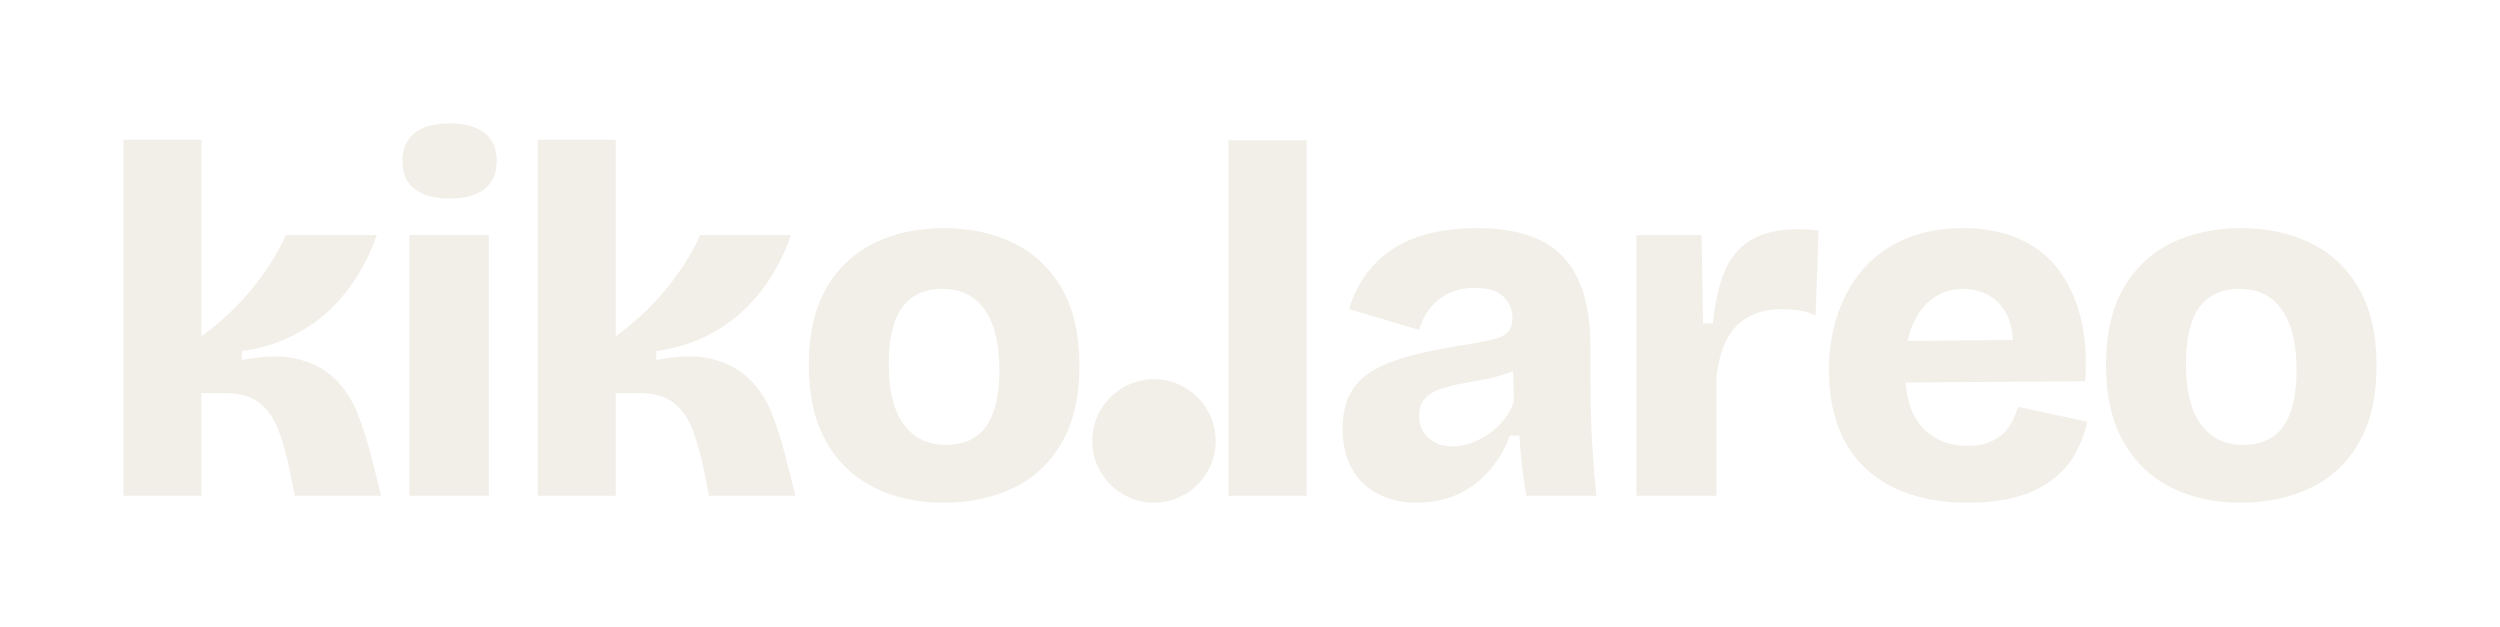
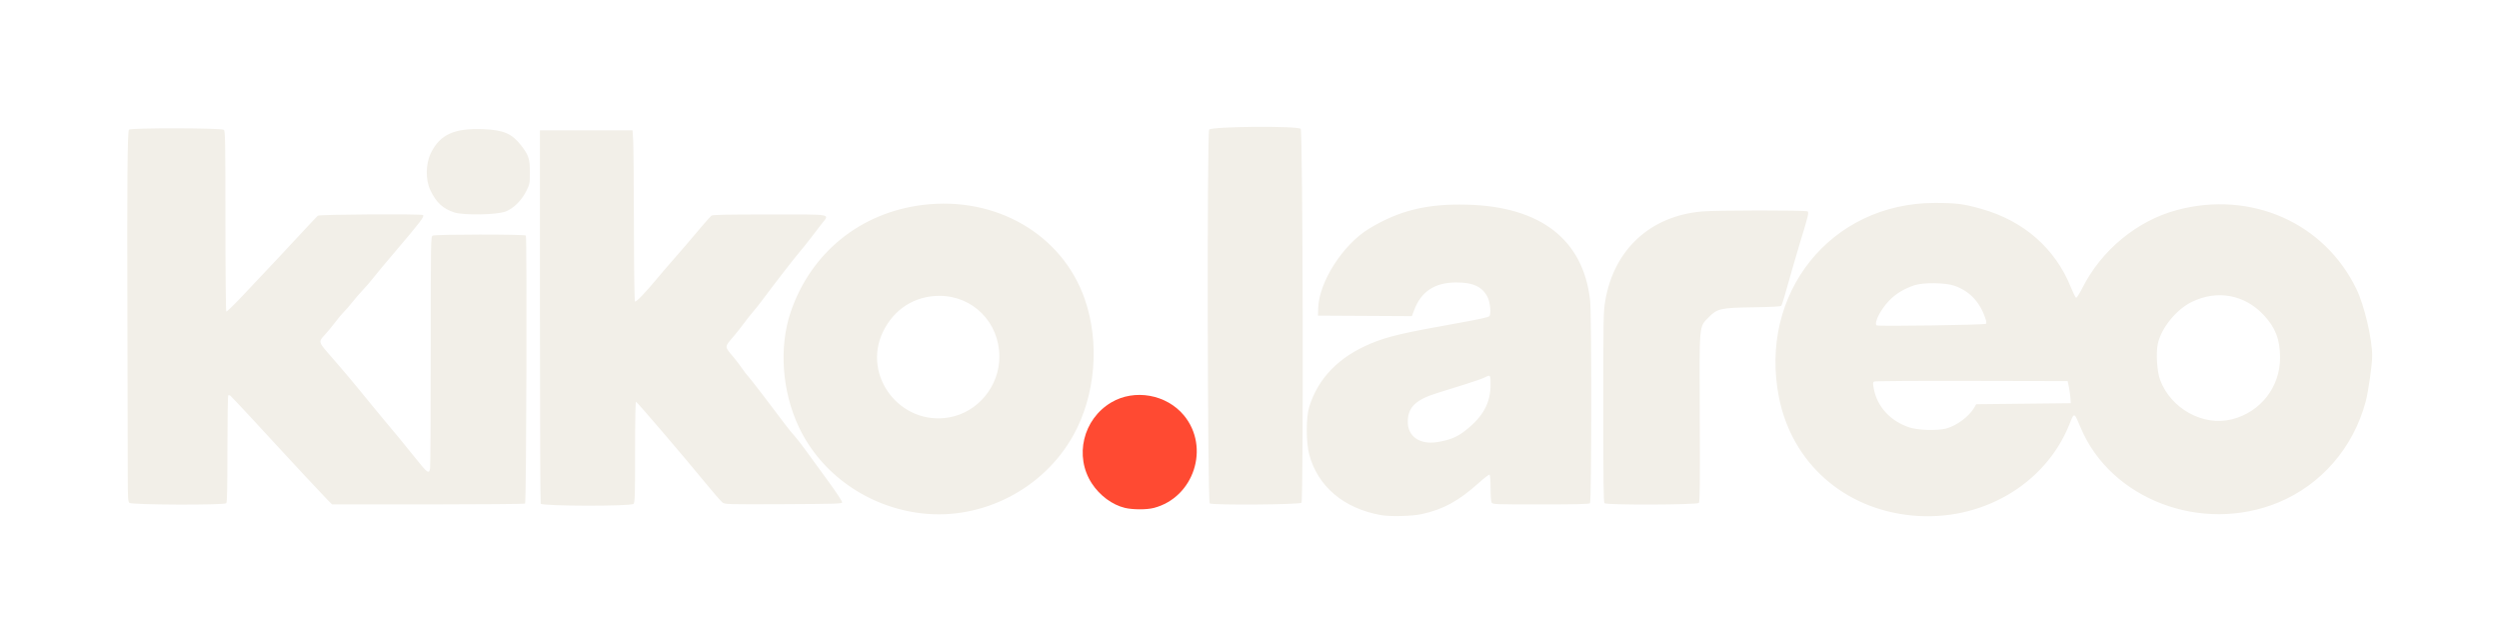
- <svg xmlns="http://www.w3.org/2000/svg" viewBox="-188 -1004 5063 1268" role="img" aria-label="Kiko Lareo">
-   <path fill="#F2EFE8" d="M62 0V-721H220V-323Q249 -344 274.5 -368Q300 -392 321.5 -418Q343 -444 360.5 -471.5Q378 -499 391 -528H575Q562 -489 539 -450.5Q516 -412 483 -379.5Q450 -347 404.5 -324Q359 -301 302 -293V-275Q374 -289 420.5 -275.5Q467 -262 495 -232Q523 -202 538 -162Q553 -122 563 -83L584 0H409L399 -50Q389 -99 375.5 -134Q362 -169 337 -188.5Q312 -208 265 -208H220V0ZM641 0V-528H802V0ZM722 -602Q676 -602 651.5 -621.5Q627 -641 627 -677Q627 -715 651.5 -734.5Q676 -754 722 -754Q769 -754 793.5 -734.5Q818 -715 818 -678Q818 -641 793.5 -621.5Q769 -602 722 -602ZM901 0V-721H1059V-323Q1088 -344 1113.5 -368Q1139 -392 1160.5 -418Q1182 -444 1199.5 -471.5Q1217 -499 1230 -528H1414Q1401 -489 1378 -450.5Q1355 -412 1322 -379.5Q1289 -347 1243.5 -324Q1198 -301 1141 -293V-275Q1213 -289 1259.5 -275.5Q1306 -262 1334 -232Q1362 -202 1377 -162Q1392 -122 1402 -83L1423 0H1248L1238 -50Q1228 -99 1214.5 -134Q1201 -169 1176 -188.5Q1151 -208 1104 -208H1059V0ZM1723 14Q1643 14 1581.5 -17Q1520 -48 1485 -110Q1450 -172 1450 -265Q1450 -358 1485 -419.5Q1520 -481 1582 -511.5Q1644 -542 1724 -542Q1804 -542 1866 -511Q1928 -480 1963 -418.5Q1998 -357 1998 -264Q1998 -169 1962 -107Q1926 -45 1863.5 -15.5Q1801 14 1723 14ZM1728 -103Q1764 -103 1788 -119.5Q1812 -136 1824 -170Q1836 -204 1836 -254Q1836 -307 1823 -343.5Q1810 -380 1784.5 -399.5Q1759 -419 1719 -419Q1685 -419 1660.5 -402.5Q1636 -386 1624 -352Q1612 -318 1612 -267Q1612 -185 1642.5 -144Q1673 -103 1728 -103ZM2300 0V-720H2458V0ZM2681 14Q2637 14 2603 -3.5Q2569 -21 2550 -54.5Q2531 -88 2531 -136Q2531 -181 2548.5 -210.5Q2566 -240 2599.5 -257.5Q2633 -275 2680 -286.5Q2727 -298 2787 -307Q2816 -312 2835.5 -316.5Q2855 -321 2865 -331Q2875 -341 2875 -360Q2875 -385 2857 -403Q2839 -421 2799 -421Q2771 -421 2748.5 -411Q2726 -401 2710 -382Q2694 -363 2686 -336L2544 -378Q2557 -420 2580.5 -451Q2604 -482 2637 -502.5Q2670 -523 2712.5 -532.5Q2755 -542 2803 -542Q2883 -542 2933.5 -516.5Q2984 -491 3008.5 -437.5Q3033 -384 3033 -300V-219Q3033 -183 3034.5 -146.5Q3036 -110 3038.5 -73.5Q3041 -37 3045 0H2903Q2899 -23 2895 -55.5Q2891 -88 2889 -122H2870Q2856 -84 2829.5 -52.5Q2803 -21 2765.5 -3.5Q2728 14 2681 14ZM2754 -100Q2772 -100 2790.5 -106.5Q2809 -113 2826 -124.5Q2843 -136 2857 -153Q2871 -170 2878 -190L2876 -269L2898 -264Q2879 -252 2856 -245Q2833 -238 2809.5 -234Q2786 -230 2763.5 -225.5Q2741 -221 2723.5 -214Q2706 -207 2696 -195Q2686 -183 2686 -162Q2686 -134 2705 -117Q2724 -100 2754 -100ZM3126 0V-245V-528H3258L3261 -349H3281Q3288 -419 3307.5 -460.5Q3327 -502 3363.5 -521Q3400 -540 3454 -540Q3462 -540 3472 -539.5Q3482 -539 3495 -537L3489 -365Q3473 -373 3454.5 -375.5Q3436 -378 3422 -378Q3383 -378 3354.5 -363Q3326 -348 3309.5 -317Q3293 -286 3288 -239V0ZM3797 14Q3731 14 3679 -3.5Q3627 -21 3590.5 -55Q3554 -89 3535 -139Q3516 -189 3516 -254Q3516 -317 3534.5 -370Q3553 -423 3587.5 -461.5Q3622 -500 3672.5 -521Q3723 -542 3786 -542Q3850 -542 3898.5 -521.5Q3947 -501 3978.5 -461Q4010 -421 4025 -363.5Q4040 -306 4035 -232L3622 -229V-313L3943 -316L3886 -277Q3893 -327 3880 -358.5Q3867 -390 3842 -404.5Q3817 -419 3788 -419Q3753 -419 3726.5 -400Q3700 -381 3685 -345Q3670 -309 3670 -257Q3670 -175 3705.5 -138Q3741 -101 3796 -101Q3823 -101 3841 -108.5Q3859 -116 3870.5 -127.5Q3882 -139 3888.5 -153Q3895 -167 3899 -180L4039 -150Q4031 -113 4013.5 -83Q3996 -53 3966.5 -31Q3937 -9 3895.5 2.5Q3854 14 3797 14ZM4350 14Q4270 14 4208.5 -17Q4147 -48 4112 -110Q4077 -172 4077 -265Q4077 -358 4112 -419.5Q4147 -481 4209 -511.5Q4271 -542 4351 -542Q4431 -542 4493 -511Q4555 -480 4590 -418.5Q4625 -357 4625 -264Q4625 -169 4589 -107Q4553 -45 4490.5 -15.5Q4428 14 4350 14ZM4355 -103Q4391 -103 4415 -119.5Q4439 -136 4451 -170Q4463 -204 4463 -254Q4463 -307 4450 -343.5Q4437 -380 4411.5 -399.5Q4386 -419 4346 -419Q4312 -419 4287.5 -402.5Q4263 -386 4251 -352Q4239 -318 4239 -267Q4239 -185 4269.5 -144Q4300 -103 4355 -103Z" />
-   <path fill="#F2EFE8" d="M2274 -111C2274 -42 2218 14 2149 14C2080 14 2024 -42 2024 -111C2024 -180 2080 -236 2149 -236C2218 -236 2274 -180 2274 -111Z" />
+ <svg xmlns="http://www.w3.org/2000/svg" viewBox="-250 -250 4927.4 1268" role="img" aria-label="Kiko Lareo">
+   <path fill="#F2EFE8" fill-rule="evenodd" d="M2472.7 765.2C2399.7 752.2 2348.4 708.8 2331.5 646C2325 621.7 2325 572.5 2331.5 551.7C2349.2 495.2 2389.8 453.5 2452.8 427.1C2486.7 413 2516.2 406.1 2630.2 385.8C2664.4 379.7 2684.6 375.3 2686.5 373.3C2690.5 369.3 2688.4 346 2683.1 335.5C2672.6 314.9 2654.3 306.5 2620.5 306.7C2578.5 307 2551.9 324.8 2538.2 361.7L2533.9 373.1L2441.3 372.6L2348.7 372.1L2349.1 357.5C2350.5 306.2 2397.8 232.1 2449 201C2508.7 164.7 2563.6 151.3 2643.3 153.4C2788.2 157.3 2872 222.6 2885.3 341.9C2888.5 370.3 2888.2 738.6 2885.1 741.8C2883.3 743.6 2859 744.2 2787.9 744.2C2696.2 744.2 2693 744.1 2691 740.3C2689.9 738.2 2689 725.3 2689 711.7C2689 697.4 2688.2 686.4 2687 685.6C2685.9 685 2676.8 691.9 2666.7 701C2626.4 737.3 2596 754 2553.2 763.3C2533.9 767.5 2491.3 768.5 2472.7 765.2ZM3519.8 766C3385.9 753.1 3283.5 662.4 3257.8 533.8C3216.7 328.6 3359.7 150 3565.1 150C3607.5 150 3621.8 151.8 3657.4 161.9C3740.7 185.6 3802.3 239.6 3833.2 316.1C3837.7 327.1 3842.3 336.5 3843.5 336.9C3844.8 337.3 3850.2 328.9 3855.6 318.2C3893.3 243.1 3963.9 184.9 4042.4 164C4188.5 125 4333.1 188.8 4396.5 320.1C4411.9 351.9 4427.4 417.8 4427.4 451.5C4427.4 468.6 4419.8 522.1 4414.5 541.8C4390.1 632.6 4326.6 705.6 4242 740.5C4091.5 802.4 3912.1 734.5 3852.7 593.2C3839.4 561.6 3840.1 561.8 3830.2 586.7C3782.4 705.7 3655.4 779.1 3519.8 766ZM1568.3 761.9C1462.2 749.9 1369.2 684.8 1325.2 591.8C1291.8 521.2 1285.6 434.3 1309 365.1C1348.7 248.2 1446.4 169 1569.7 153.9C1713.9 136.2 1844.4 212 1888.8 339.3C1918.8 425.4 1910.1 529.6 1866.2 608.2C1807.5 713.5 1687.5 775.4 1568.3 761.9ZM816.1 742.7C815.3 740.8 814.6 574.5 814.6 373.1L814.6 6.9L905.9 6.9L997.2 6.9L998.5 27.8C999.1 39.2 999.8 114.9 999.9 195.9C1000.1 289.2 1000.9 343.5 1002.1 344.3C1004.4 345.7 1022.5 326.8 1045.9 298.7C1055 287.8 1068.4 272.1 1075.7 263.9C1083 255.8 1094.7 242.3 1101.7 234C1127.2 203.5 1149.7 177.5 1152.7 175.1C1155 173.2 1181 172.7 1267.5 172.7C1395.5 172.7 1385.9 170.9 1369.7 191.7C1364.6 198.4 1354.6 211.4 1347.6 220.5C1340.6 229.7 1330.2 242.5 1324.6 249.1C1314.9 260.5 1273.7 313.6 1253.4 341.1C1248.1 348.3 1239.1 359.6 1233.5 366.1C1227.9 372.7 1219.8 383 1215.5 389C1211.2 395 1202.6 405.9 1196.3 413.2C1178 434.6 1178 432.3 1196.7 454.4C1201.8 460.5 1208.9 469.8 1212.6 475.3C1216.2 480.7 1222.4 488.8 1226.3 493.1C1232.5 500.1 1263.1 539.9 1298.5 587C1304.8 595.4 1312.9 605.4 1316.6 609.2C1320.3 613.1 1330.3 626 1339 638C1347.7 650 1367.5 677.2 1383 698.4C1398.5 719.6 1410.9 738.4 1410.5 740.1C1410 742.9 1397.5 743.2 1294.6 743.7C1181.8 744.2 1179.3 744.1 1174.3 740.2C1171.5 738 1156.9 721.3 1141.9 703C1094.7 645.5 1005.9 541.8 1004 541.8C1002.9 541.8 1002.2 581.5 1002.2 640.9C1002.2 728.3 1001.8 740.3 999.1 743.1C994 748.1 818.1 747.8 816.1 742.7ZM5.1 741.1C2.4 738.4 2 730.8 1.9 689C1.9 662 1.5 521.2 1.2 376.1C0.4 110.5 1.3 10.3 4.2 5.6C6.5 1.8 186.9 2.1 191.4 5.9C194.1 8.1 194.5 28.5 194.5 185.7C194.5 283.5 195.3 363.4 196.2 364C197.1 364.6 209.1 353.2 222.8 338.8C274.3 284.4 321.5 234.2 347.1 206.4C361.7 190.6 375.1 176.5 376.7 175.1C380 172.5 581.4 171.3 584.1 173.9C587.1 176.9 579.6 186.7 525.9 249.8C509 269.6 490.8 291.5 485.6 298.2C480.4 305 471.3 315.5 465.5 321.5C459.8 327.5 450.1 338.7 444.1 346.3C438 353.9 430.7 362.4 427.7 365.1C424.7 367.9 416.8 377.3 410.3 386C403.7 394.7 394.3 406 389.4 411.1C378.4 422.6 378.8 424.9 394.3 442.9C429.7 483.5 446 502.9 483.2 548.6C496.1 564.3 519.5 592.6 536.9 613.2C542.9 620.3 557.3 638.2 569.1 652.9C592.6 682.4 596.1 684.9 598 673.3C598.7 669.2 599.3 564.7 599.3 441.1C599.3 221 599.4 216.4 603.2 214.4C608.3 211.7 785.1 211.6 786.8 214.3C789.4 218.4 787.9 740.9 785.3 742.6C784 743.4 697.8 744.1 593.9 744.2L404.8 744.2L395.4 734.8C386.9 726.2 321.7 656.4 299.5 632.1C273 602.9 207.4 532.5 204.8 530.4C203.2 529.1 201.1 528.5 200.1 529C199.2 529.6 198.4 577.2 198.4 634.8C198.4 713.5 197.9 740 196.1 741.8C192 745.9 9.2 745.2 5.1 741.1ZM2135.3 742.2C2130.8 739.4 2129.7 9.9 2134.2 5.4C2140.5 -0.9 2308.7 -2.2 2314.7 4C2318.9 8.3 2320.4 735.8 2316.2 740.9C2313 744.7 2141.2 746 2135.3 742.2ZM2913.6 741.8C2911.8 740 2911.3 695.2 2911.3 552.5C2911.3 375.3 2911.5 364.3 2915.2 342.6C2932.4 241.8 3004 175.7 3105.7 166.8C3134.3 164.2 3310.1 164.1 3314 166.6C3317.1 168.6 3315.6 175 3299.2 228.2C3295.3 240.8 3289 262.2 3285.2 275.8C3268.2 336.3 3264 350.4 3262.2 352.6C3260.9 354.2 3243.9 355.1 3206.4 355.7C3143 356.6 3135.9 358.2 3119.4 375.1C3099.7 395.2 3100.7 384.8 3101.5 573C3102.1 702.2 3101.7 738.9 3099.8 741.2C3096.5 745.2 2917.6 745.7 2913.6 741.8ZM2584.2 621.3C2608.3 617.3 2622.5 611.6 2637.8 599.8C2674.1 571.7 2689 544.9 2689 507.8C2689 488.5 2688.7 488.2 2677.5 493.9C2673.5 496 2657 501.8 2640.9 506.8C2624.8 511.9 2598.7 520 2583 524.9C2541.5 537.9 2526.2 552.7 2525.8 580.4C2525.3 610.1 2549.4 627 2584.2 621.3ZM3587.3 594.6C3608 589.1 3632.6 570.8 3642.6 553.6L3646.6 546.7L3739.8 545.7L3833.1 544.7L3832.4 534.8C3832.1 529.4 3830.7 519.5 3829.4 513L3826.9 501.1L3637.5 500.7C3529.2 500.4 3446.8 501 3445.2 502C3442.8 503.5 3442.7 505.7 3444.7 516.3C3451.3 551.7 3477.8 580.4 3515.1 592.5C3532.2 598.1 3570.1 599.1 3587.3 594.6ZM4150.7 576.5C4207.5 562.1 4246 512.6 4245.7 454.4C4245.5 418.8 4236.6 395.7 4213.4 370.9C4175.9 330.8 4122.4 320.8 4072.4 344.7C4041.3 359.5 4011.2 396.6 4004.6 428C4000.8 446.3 4003.1 482.2 4009.1 498.5C4030.2 555.5 4094.2 590.8 4150.7 576.5ZM1621.8 572.6C1678.2 562.6 1720.7 511 1720.5 452.7C1720.3 385.7 1668.7 333.3 1602.7 333.1C1553.8 333 1512.8 359 1491.1 403.8C1449 490.7 1525.6 589.8 1621.8 572.6ZM3665.8 388.2C3666.6 387 3666.7 384.2 3666.1 382C3655.5 347 3635.3 324.6 3604 313.3C3586.4 307 3541.8 306.4 3524.5 312.3C3503.3 319.5 3487.3 329.4 3474.2 343.3C3457.6 360.8 3444.9 386.2 3450.1 391.3C3452.3 393.5 3664.3 390.5 3665.8 388.2ZM645.8 168.7C623.3 161.4 610.1 149.2 598.6 125C588.7 104.4 589.2 72.6 599.8 51.2C617.7 15 646.2 2.2 703.5 4.6C742.7 6.3 759.1 13.3 776.8 35.7C792.3 55.5 794.8 62.9 794.8 89.3C794.8 111.4 794.5 112.7 788 126C778.8 144.7 762.7 160.8 747.2 166.8C729.9 173.5 664.4 174.7 645.8 168.7Z" />
+   <path fill="#FF4A32" fill-rule="evenodd" d="M1968 751C1943.1 745 1918.4 726.7 1902.8 702.8C1867.9 649.3 1885.4 576.2 1941.1 543.2C1987 516 2050 527.2 2084.4 568.7C2136.4 631.5 2104.2 730.5 2025.1 751.1C2010.8 754.8 1983.5 754.7 1968 751Z" />
</svg>
